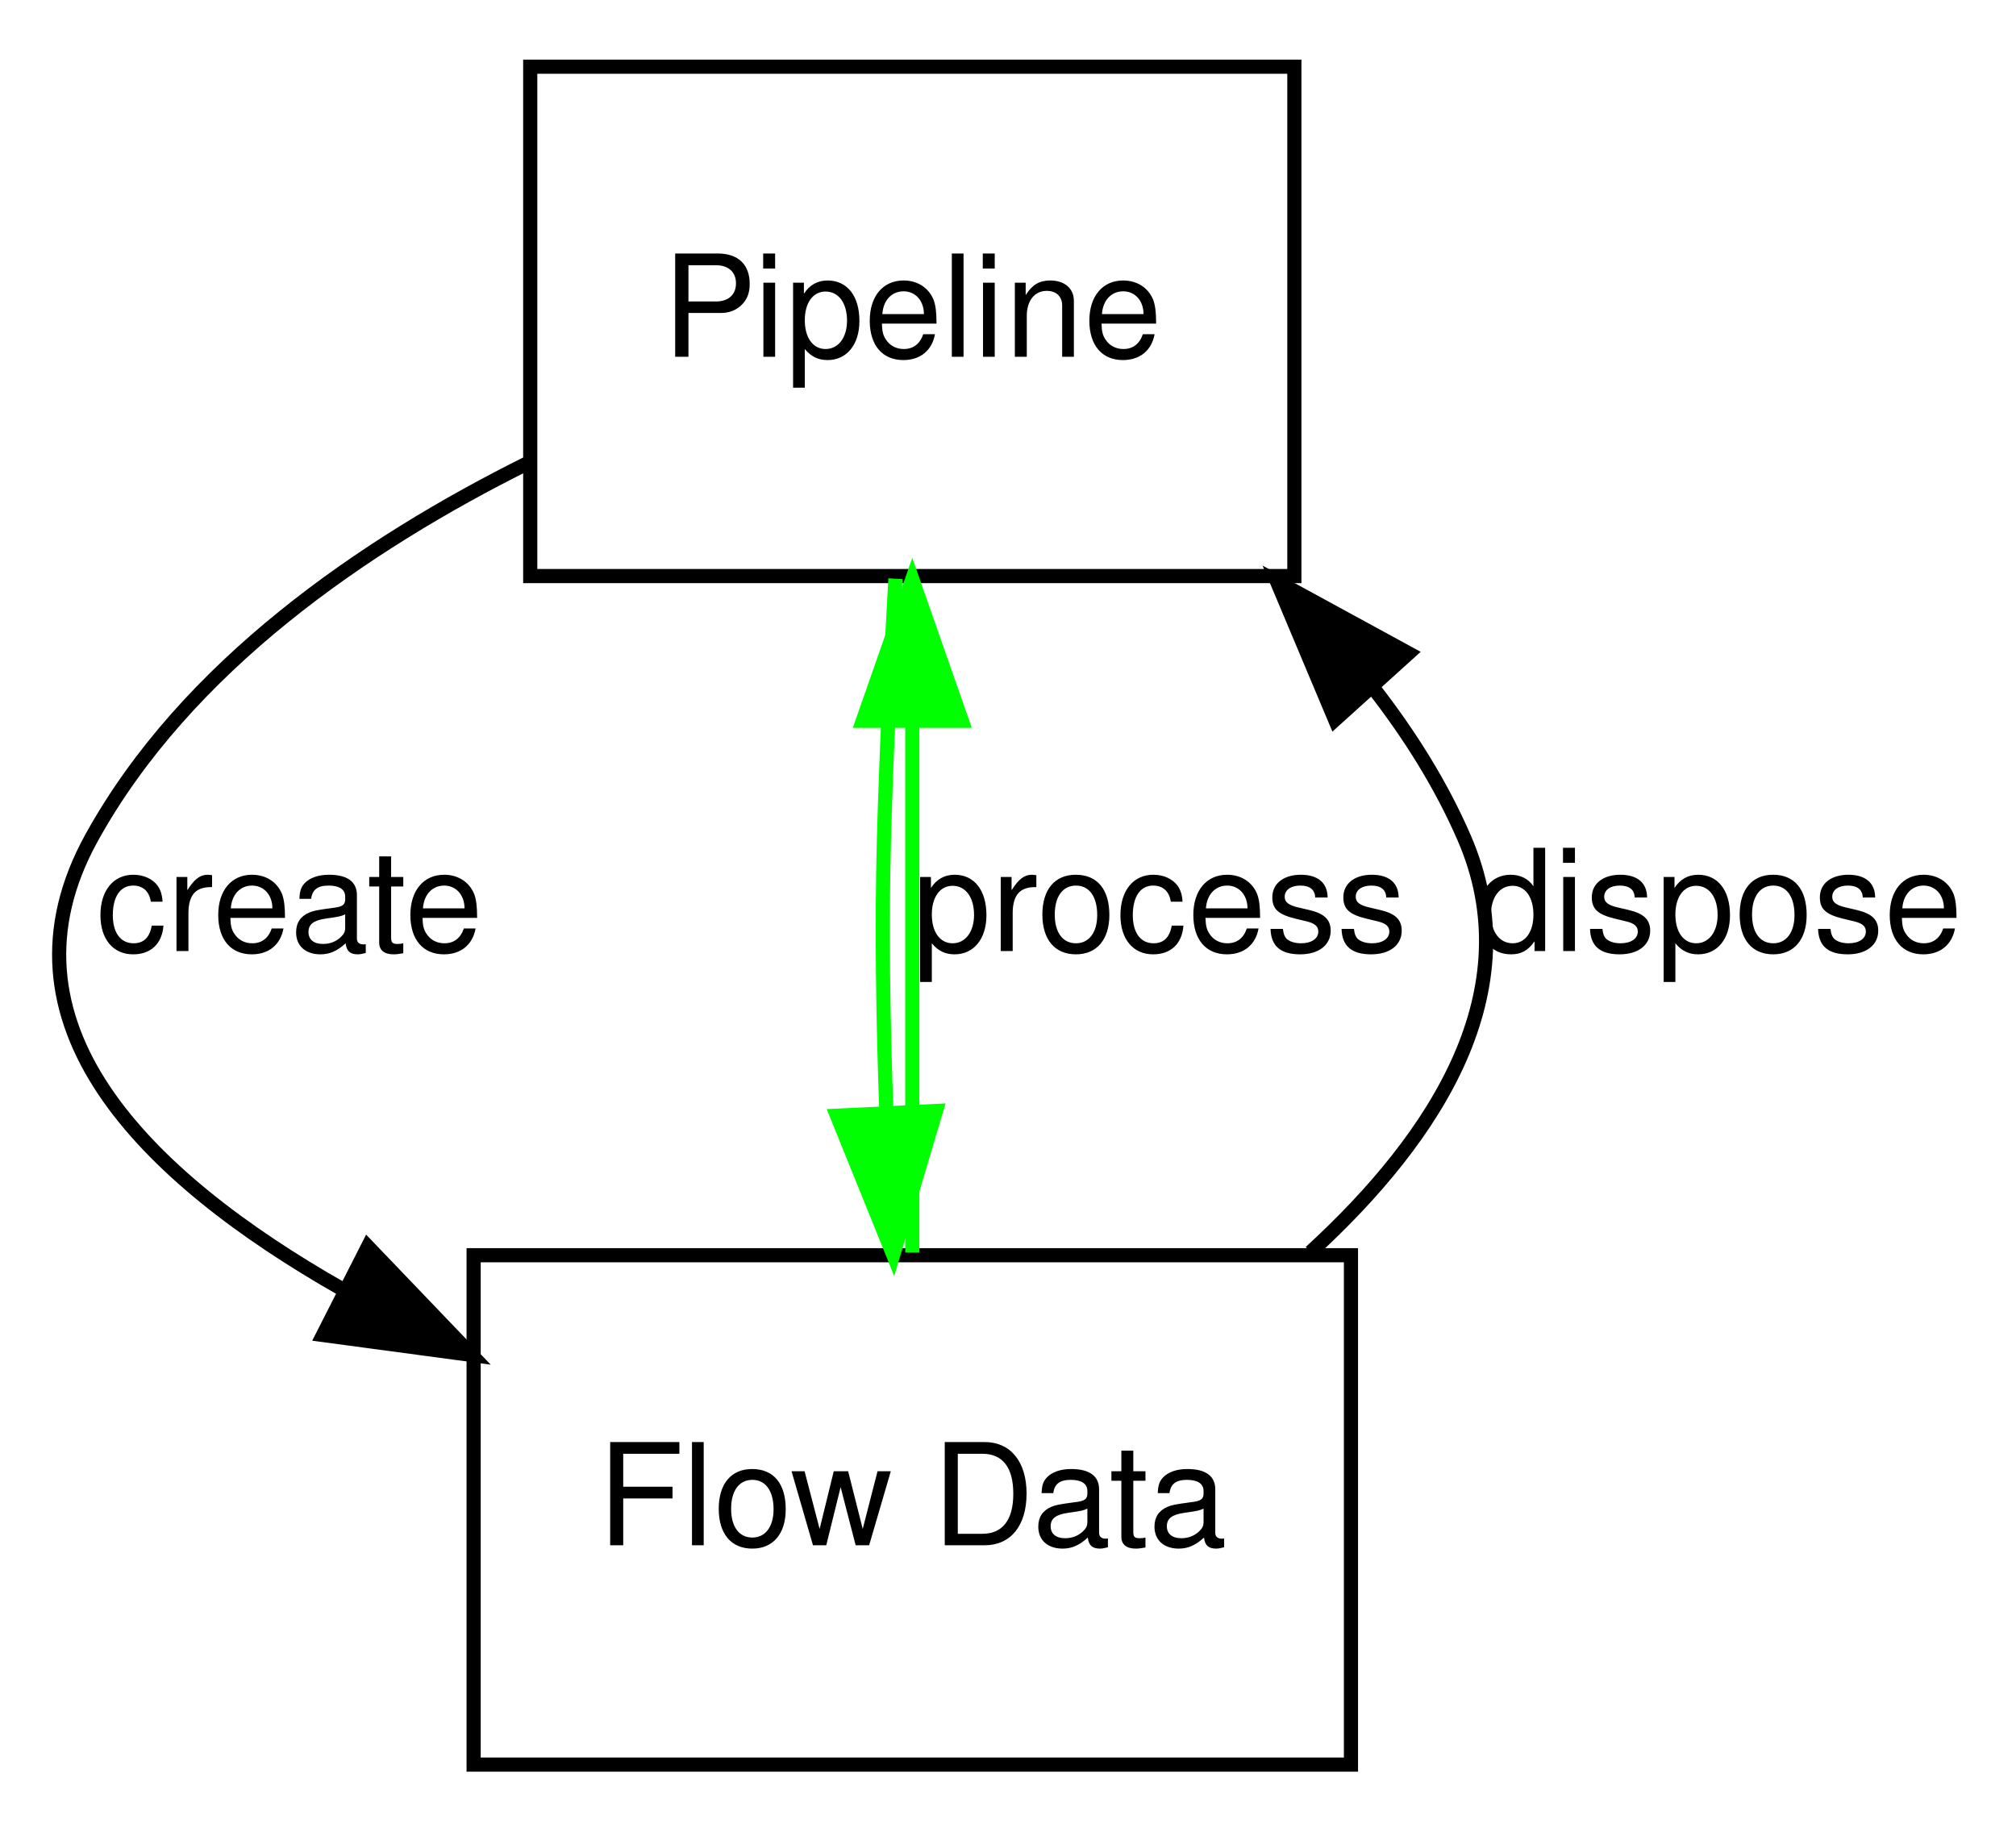
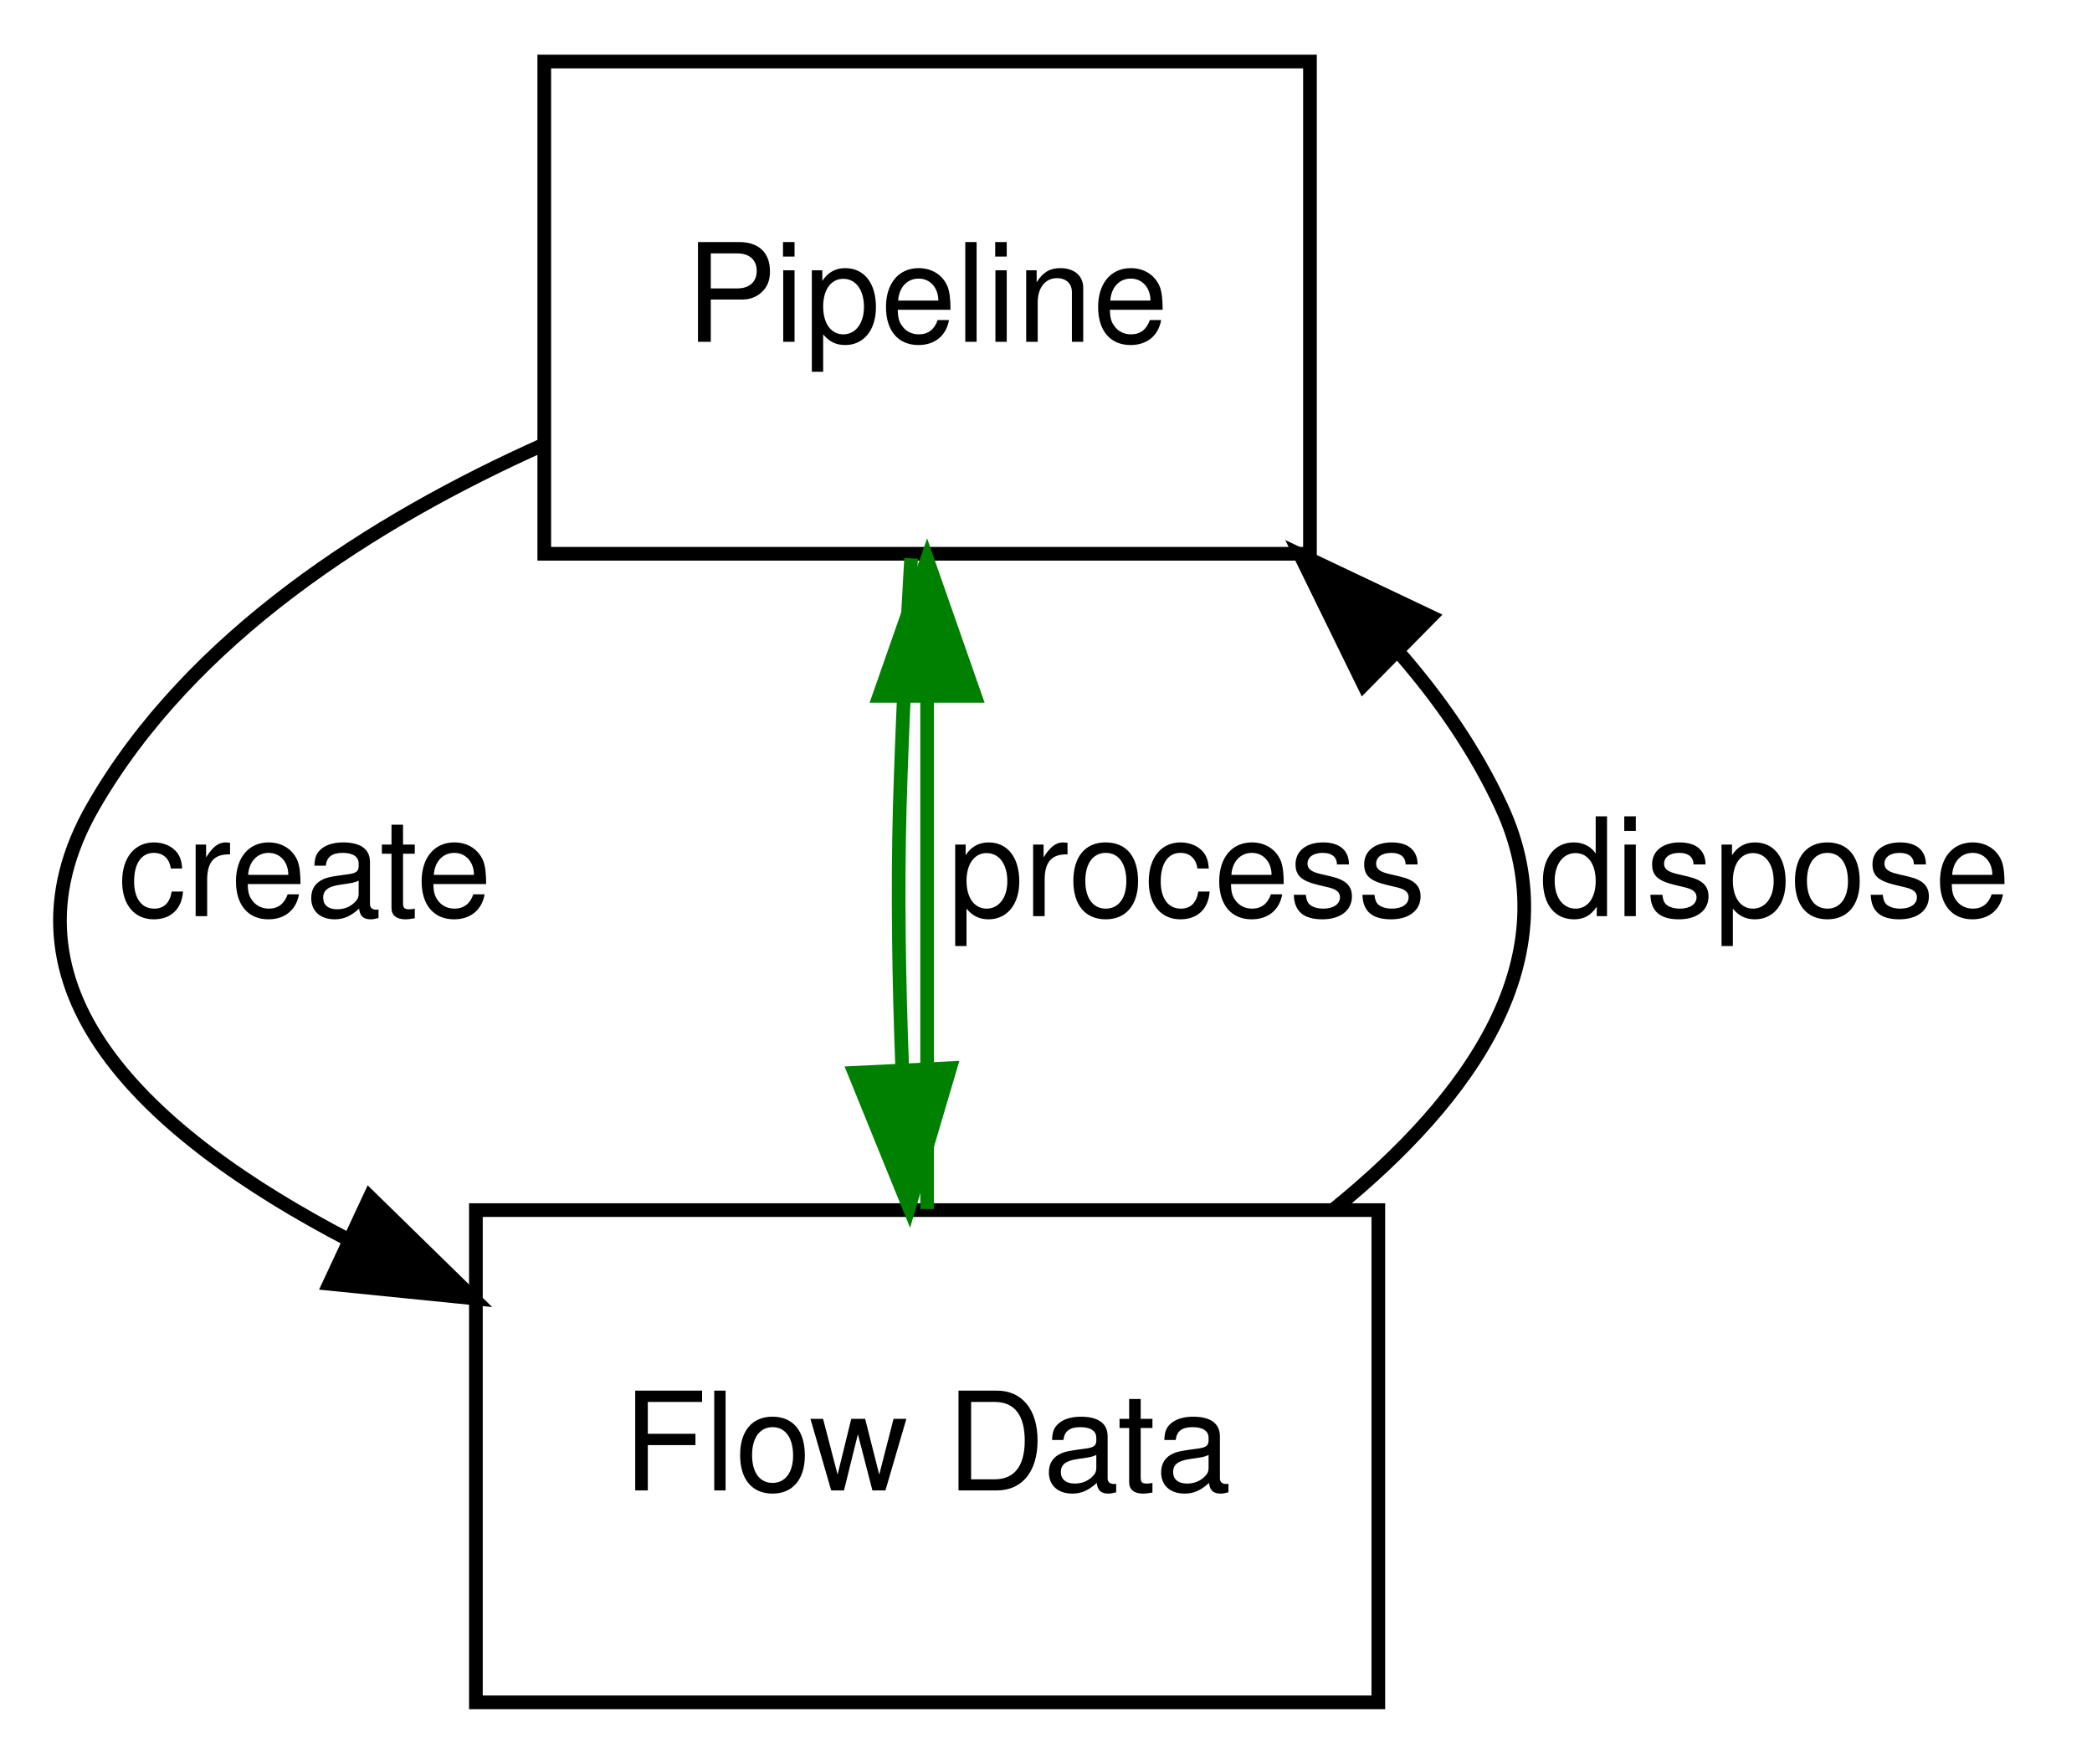
- <svg xmlns="http://www.w3.org/2000/svg" xmlns:xlink="http://www.w3.org/1999/xlink" width="142pt" height="129pt" viewBox="0.00 0.00 142.47 129.00">
+ <svg xmlns="http://www.w3.org/2000/svg" xmlns:xlink="http://www.w3.org/1999/xlink" width="153pt" height="129pt" viewBox="0.00 0.00 152.61 129.00">
  <g id="graph0" class="graph" transform="scale(1 1) rotate(0) translate(4 125)">
    <g id="node1" class="node">
-       <polygon fill="none" stroke="#000000" points="33.471,-84.5 33.471,-120.5 87.472,-120.5 87.472,-84.5 33.471,-84.5" />
-       <text text-anchor="middle" x="60.471" y="-100" font-family="Helvetica,sans-Serif" font-size="10.00" fill="#000000">Pipeline</text>
+       <polygon fill="none" stroke="black" points="35.61,-84.5 35.61,-120.5 91.61,-120.5 91.61,-84.5 35.61,-84.5" />
+       <text text-anchor="middle" x="63.61" y="-100" font-family="Helvetica,sans-Serif" font-size="10.00">Pipeline</text>
    </g>
    <g id="node2" class="node">
      <g id="a_node2">
        <a xlink:href="_concepts__data__flow_data.html#Concepts_Data_FlowData" target="_top" xlink:title="Flow Data">
-           <polygon fill="none" stroke="#000000" points="29.471,-.5 29.471,-36.5 91.472,-36.5 91.472,-.5 29.471,-.5" />
-           <text text-anchor="middle" x="60.471" y="-16" font-family="Helvetica,sans-Serif" font-size="10.00" fill="#000000">Flow Data</text>
+           <polygon fill="none" stroke="black" points="30.61,-0.5 30.61,-36.5 96.61,-36.5 96.61,-0.5 30.61,-0.5" />
+           <text text-anchor="middle" x="63.61" y="-16" font-family="Helvetica,sans-Serif" font-size="10.00">Flow Data</text>
        </a>
      </g>
    </g>
    <g id="edge1" class="edge">
-       <path fill="none" stroke="#000000" d="M33.391,-92.531C21.677,-86.708 9.143,-78.081 2.471,-66 -4.719,-52.979 6.069,-42.118 20.216,-34.083" />
-       <polygon fill="#000000" stroke="#000000" points="22,-37.102 29.329,-29.451 18.828,-30.862 22,-37.102" />
-       <text text-anchor="middle" x="16.471" y="-58" font-family="Helvetica,sans-Serif" font-size="10.00" fill="#000000">create</text>
+       <path fill="none" stroke="black" d="M35.51,-92.46C23.12,-86.91 9.76,-78.43 2.61,-66 -4.99,-52.78 6.42,-42.08 21.35,-34.3" />
+       <polygon fill="black" stroke="black" points="22.85,-37.46 30.43,-30.05 19.89,-31.11 22.85,-37.46" />
+       <text text-anchor="middle" x="18.11" y="-58" font-family="Helvetica,sans-Serif" font-size="10.00">create</text>
    </g>
    <g id="edge3" class="edge">
-       <path fill="none" stroke="#00ff00" d="M59.279,-84.314C58.948,-78.469 58.635,-71.963 58.471,-66 58.301,-59.763 58.405,-53.068 58.637,-46.728" />
-       <polygon fill="#00ff00" stroke="#00ff00" points="62.143,-46.695 59.122,-36.54 55.151,-46.362 62.143,-46.695" />
+       <path fill="none" stroke="green" d="M62.44,-84.17C62.1,-78.4 61.78,-71.92 61.61,-66 61.44,-59.79 61.55,-53.12 61.79,-46.82" />
+       <polygon fill="green" stroke="green" points="65.29,-46.88 62.29,-36.72 58.3,-46.54 65.29,-46.88" />
    </g>
    <g id="edge2" class="edge">
-       <path fill="none" stroke="#00ff00" d="M60.471,-36.691C60.471,-47.582 60.471,-61.661 60.471,-74.001" />
-       <polygon fill="#00ff00" stroke="#00ff00" points="56.972,-74.273 60.471,-84.273 63.972,-74.273 56.972,-74.273" />
-       <text text-anchor="middle" x="77.972" y="-58" font-family="Helvetica,sans-Serif" font-size="10.00" fill="#000000">process</text>
+       <path fill="none" stroke="green" d="M63.61,-36.58C63.61,-47.36 63.61,-61.51 63.61,-73.86" />
+       <polygon fill="green" stroke="green" points="60.11,-74.11 63.61,-84.11 67.11,-74.11 60.11,-74.11" />
+       <text text-anchor="middle" x="82.61" y="-58" font-family="Helvetica,sans-Serif" font-size="10.00">process</text>
    </g>
    <g id="edge4" class="edge">
-       <path fill="none" stroke="#000000" d="M88.615,-36.72C97.598,-44.948 104.142,-55.232 99.472,-66 97.857,-69.722 95.655,-73.238 93.114,-76.51" />
-       <polygon fill="#000000" stroke="#000000" points="90.348,-74.35 86.24,-84.117 95.542,-79.044 90.348,-74.35" />
-       <text text-anchor="middle" x="117.472" y="-58" font-family="Helvetica,sans-Serif" font-size="10.00" fill="#000000">dispose</text>
+       <path fill="none" stroke="black" d="M93.4,-36.6C103.34,-44.67 110.74,-54.95 105.61,-66 103.71,-70.11 101.07,-73.91 98.03,-77.38" />
+       <polygon fill="black" stroke="black" points="95.54,-74.92 90.88,-84.44 100.45,-79.9 95.54,-74.92" />
+       <text text-anchor="middle" x="125.61" y="-58" font-family="Helvetica,sans-Serif" font-size="10.00">dispose</text>
    </g>
  </g>
</svg>
